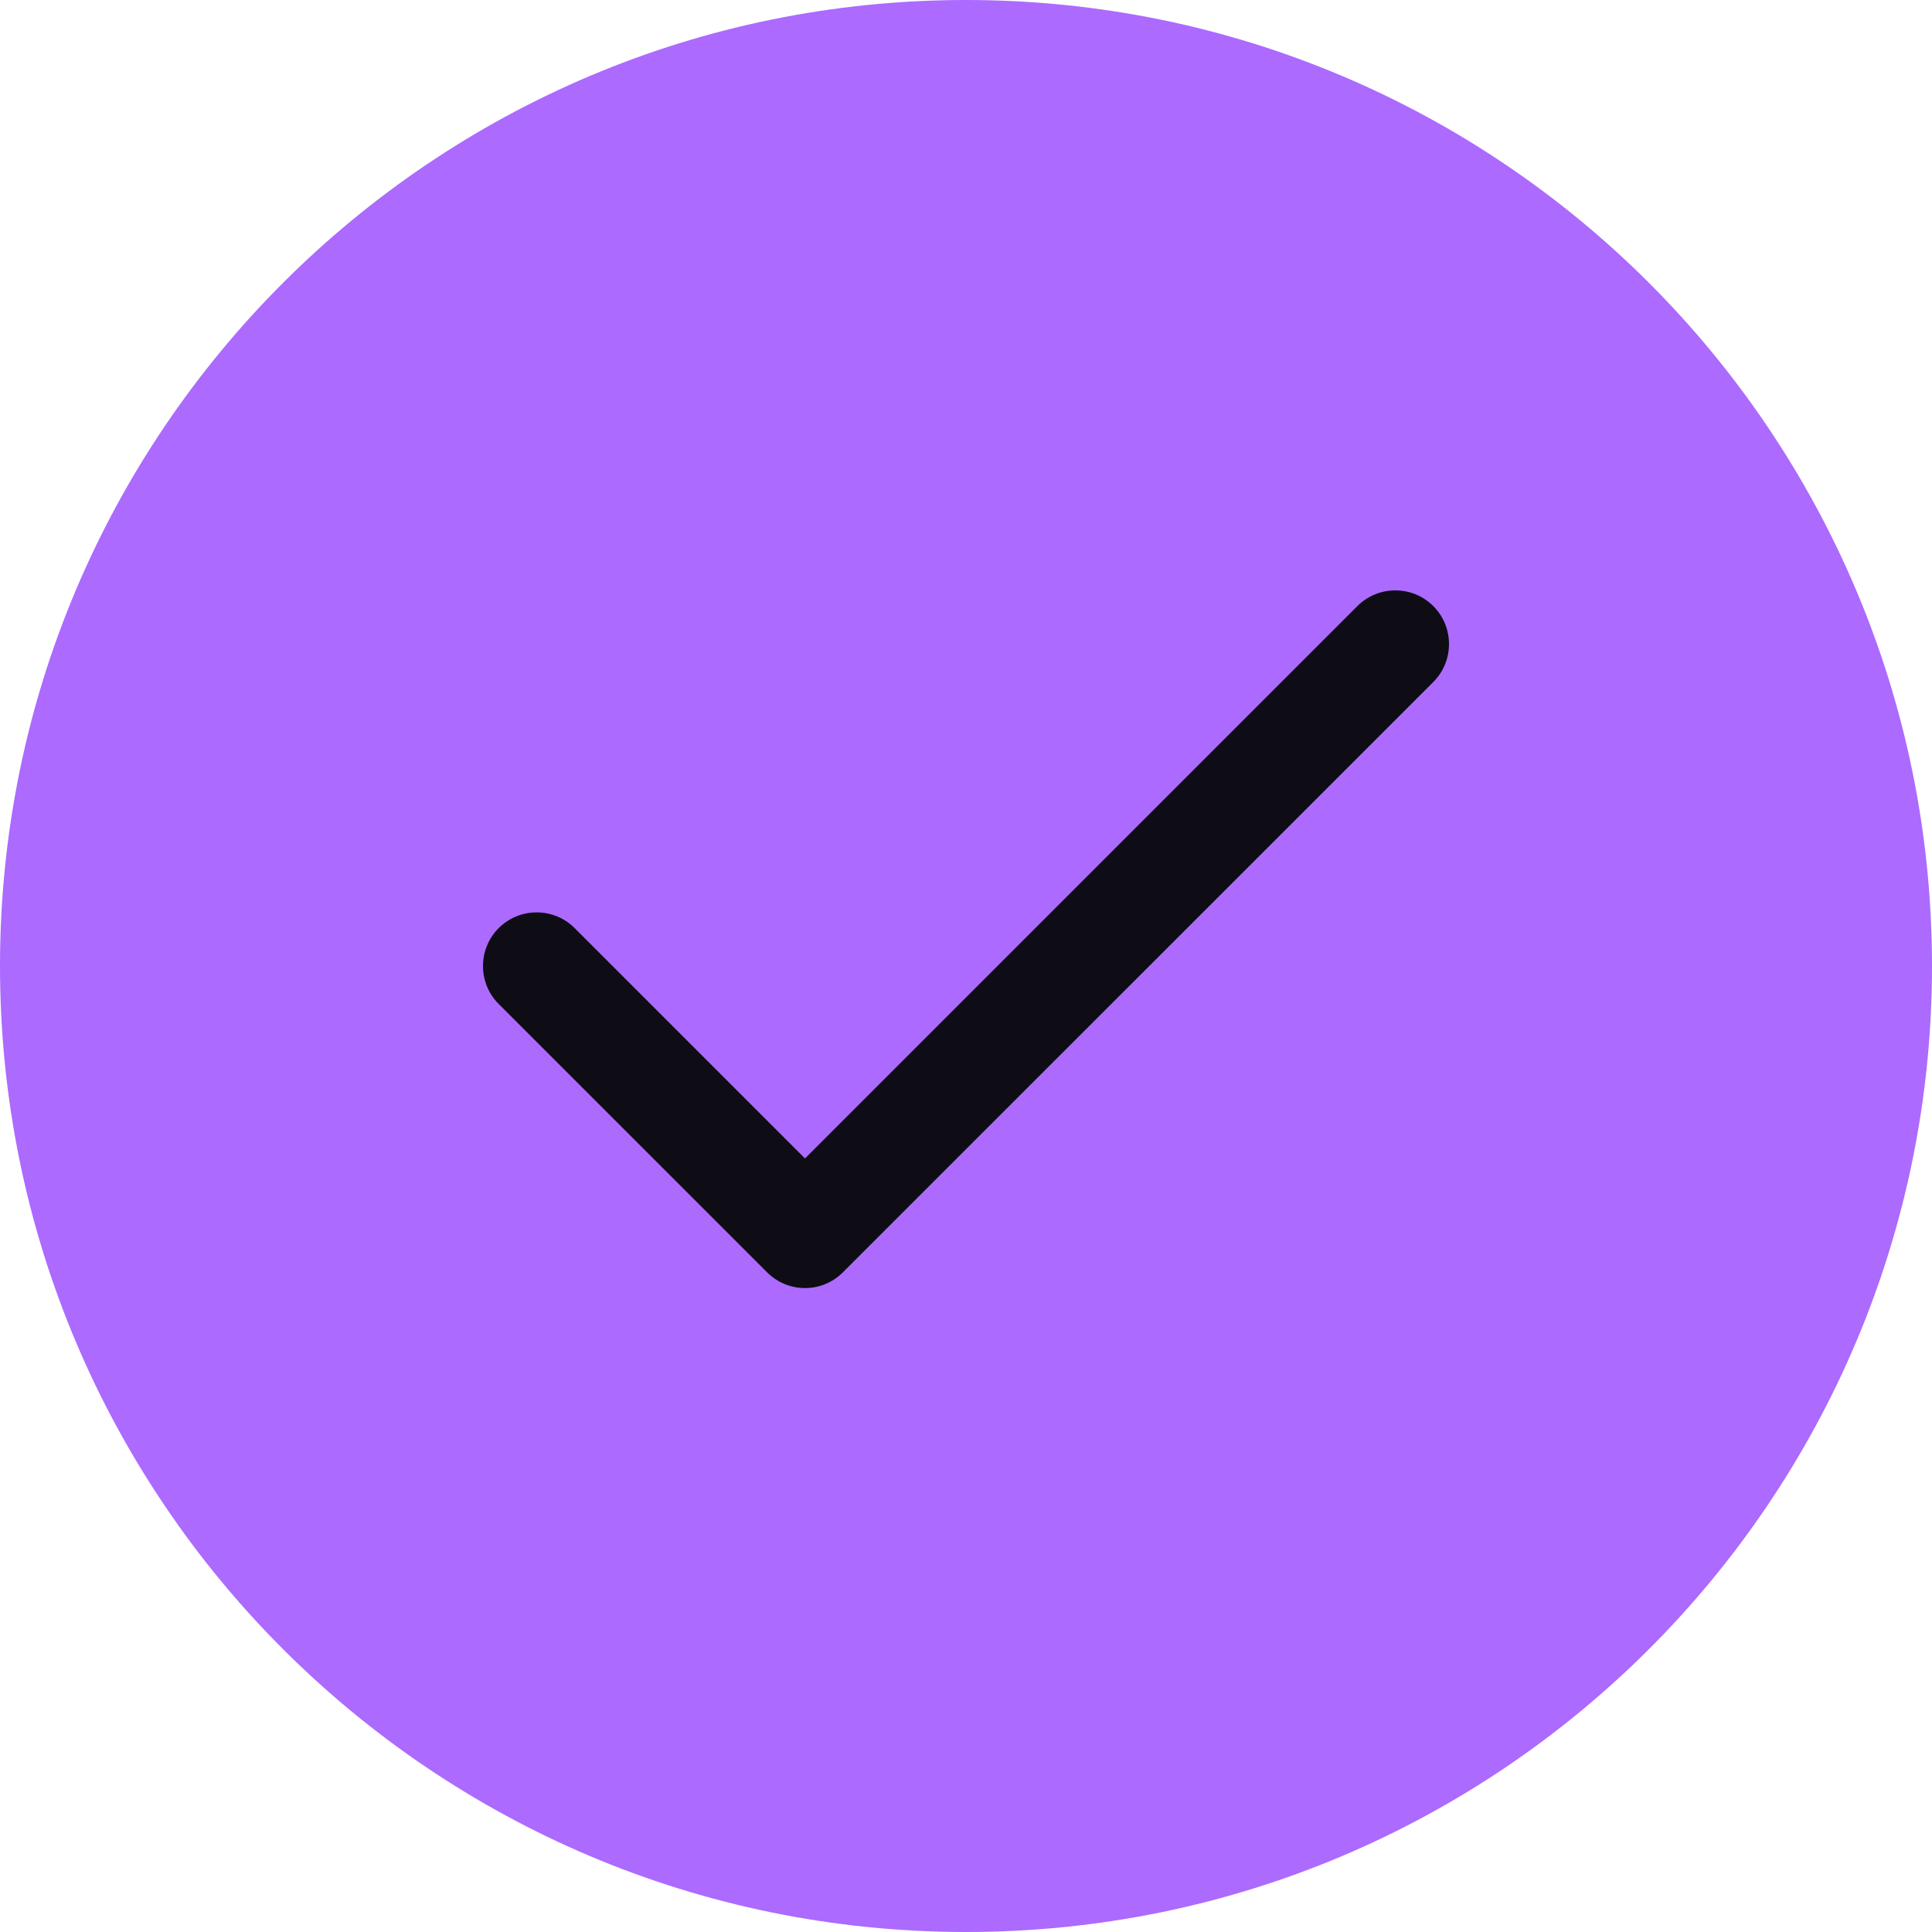
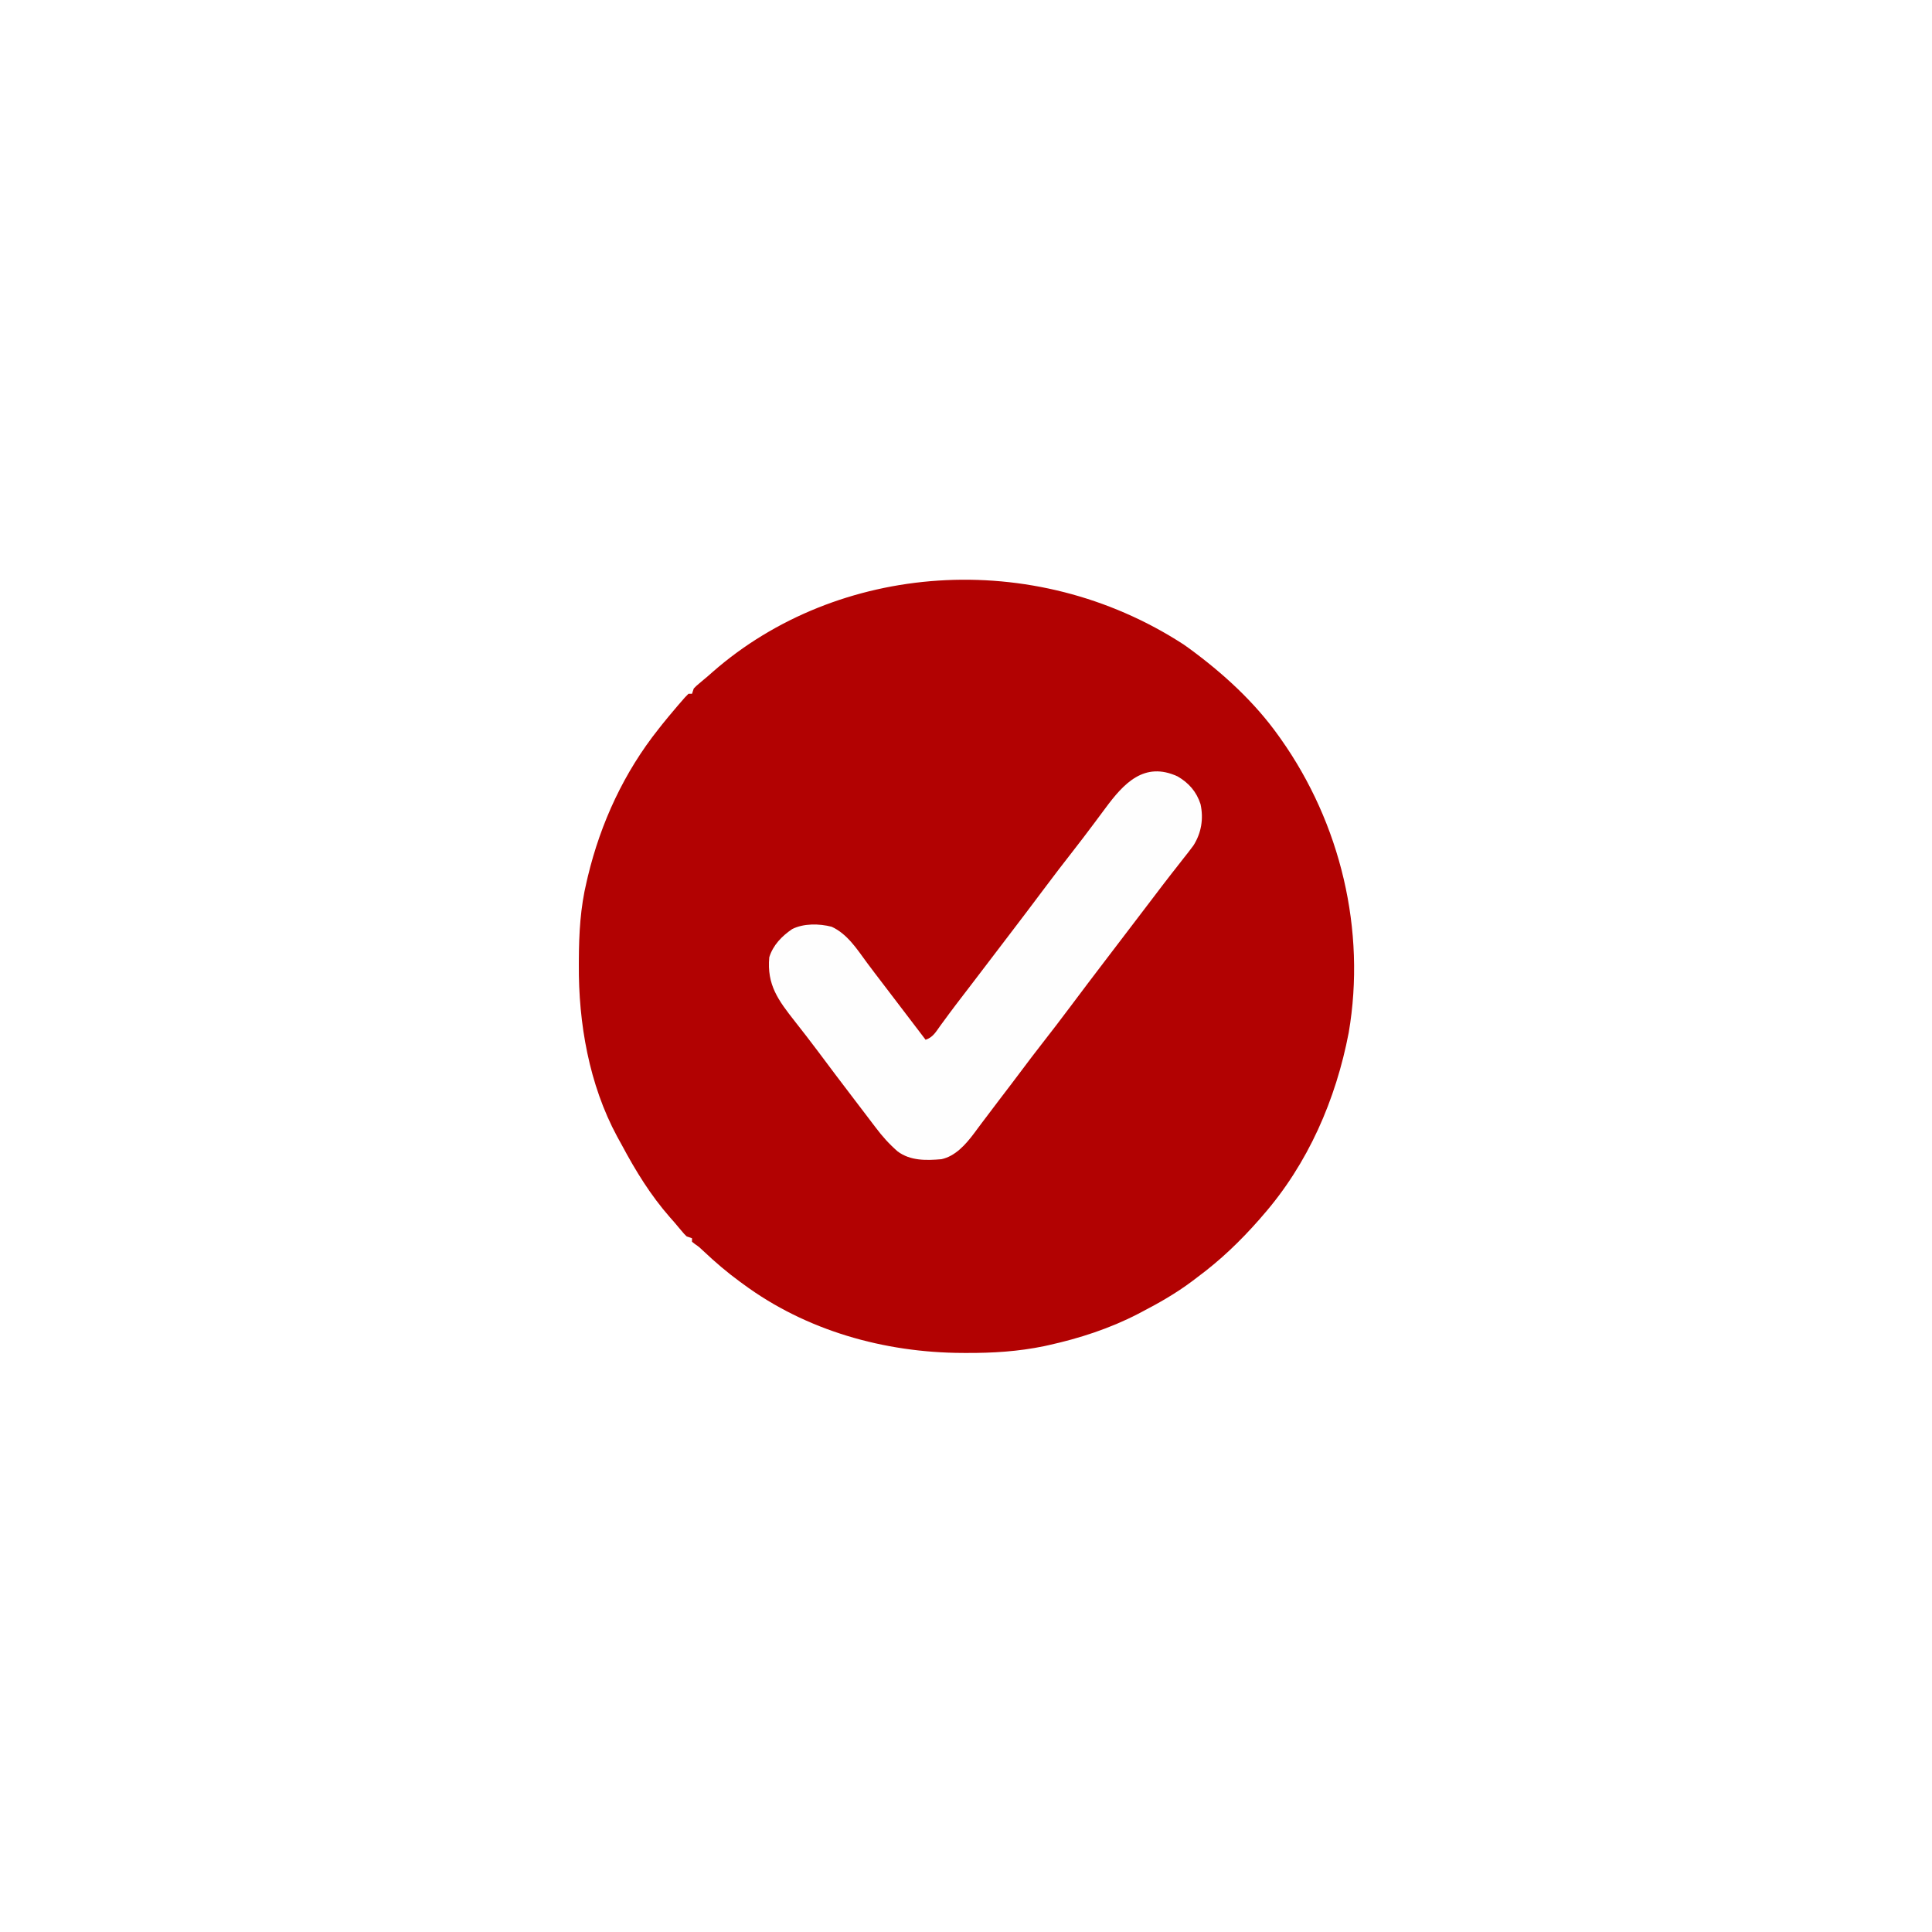
- <svg xmlns="http://www.w3.org/2000/svg" width="24" height="24" viewBox="0 0 24 24" fill="none">
-   <rect width="24" height="24" rx="12" fill="#AC6AFF" />
-   <path fill-rule="evenodd" clip-rule="evenodd" d="M17.805 7.529C18.065 7.79 18.065 8.212 17.805 8.472L10.471 15.805C10.211 16.066 9.789 16.066 9.529 15.805L6.195 12.472C5.935 12.212 5.935 11.79 6.195 11.529C6.456 11.269 6.878 11.269 7.138 11.529L10 14.391L16.862 7.529C17.122 7.269 17.544 7.269 17.805 7.529Z" fill="#0E0C15" />
+ <svg xmlns="http://www.w3.org/2000/svg" version="1.1" width="1100" height="1100">
+   <path d="M0 0 C1.005 0.715 2.011 1.431 3.047 2.168 C22.209 16.192 40.201 32.586 54 52 C54.417 52.583 54.833 53.166 55.262 53.766 C89.244 101.826 103.869 162.636 93.907 220.916 C86.618 259.048 70.718 295.642 45 325 C44.319 325.79 43.639 326.58 42.938 327.395 C32.288 339.512 20.958 350.399 8 360 C6.88 360.85 5.76 361.7 4.641 362.551 C-4.392 369.305 -14.002 374.806 -24 380 C-24.684 380.358 -25.368 380.717 -26.073 381.086 C-42.109 389.379 -59.337 394.983 -76.938 398.875 C-77.799 399.066 -78.66 399.257 -79.547 399.454 C-94.172 402.476 -108.731 403.383 -123.625 403.312 C-124.453 403.31 -125.281 403.308 -126.135 403.306 C-170.446 403.122 -215.067 390.619 -251 364 C-251.554 363.597 -252.108 363.194 -252.679 362.779 C-260.033 357.412 -266.819 351.592 -273.441 345.348 C-275.886 343.014 -275.886 343.014 -278.34 341.309 C-279.162 340.661 -279.162 340.661 -280 340 C-280 339.34 -280 338.68 -280 338 C-280.99 337.67 -281.98 337.34 -283 337 C-284.438 335.609 -284.438 335.609 -286 333.75 C-286.612 333.024 -287.225 332.299 -287.855 331.551 C-288.563 330.709 -289.271 329.867 -290 329 C-290.842 328.045 -291.684 327.09 -292.551 326.105 C-303.585 313.524 -312.064 299.716 -319.935 284.983 C-320.82 283.336 -321.729 281.701 -322.645 280.07 C-338.606 250.434 -344.667 215.566 -344.438 182.25 C-344.434 181.293 -344.431 180.335 -344.427 179.349 C-344.35 164.23 -343.555 149.756 -340 135 C-339.764 133.991 -339.528 132.982 -339.285 131.942 C-331.947 101.392 -318.616 72.62 -299 48 C-298.207 46.997 -297.414 45.994 -296.598 44.961 C-294.433 42.275 -292.233 39.629 -290 37 C-288.879 35.675 -288.879 35.675 -287.734 34.324 C-283.66 29.612 -283.66 29.612 -282 28 C-281.34 28 -280.68 28 -280 28 C-279.505 26.515 -279.505 26.515 -279 25 C-277.609 23.562 -277.609 23.562 -275.75 22 C-274.658 21.078 -274.658 21.078 -273.543 20.137 C-272.704 19.432 -271.865 18.726 -271 18 C-270.068 17.181 -269.136 16.363 -268.176 15.52 C-197.242 -46.556 -85.836 -55.793 0 0 Z " fill="#B20202" transform="translate(674,367)" />
+   <path d="M0 0 C6.384 3.732 10.738 8.701 13.031 15.773 C14.824 24.049 13.551 32.113 9.012 39.291 C7.17 41.808 5.261 44.252 3.312 46.688 C1.86 48.547 0.409 50.406 -1.043 52.266 C-1.785 53.207 -2.526 54.149 -3.291 55.119 C-6.742 59.522 -10.119 63.981 -13.5 68.438 C-14.833 70.188 -16.166 71.938 -17.5 73.688 C-18.16 74.554 -18.82 75.42 -19.5 76.312 C-25.5 84.188 -25.5 84.188 -27.5 86.813 C-28.833 88.562 -30.165 90.311 -31.498 92.06 C-34.841 96.45 -38.186 100.837 -41.535 105.223 C-48.104 113.828 -54.645 122.452 -61.125 131.125 C-66.553 138.389 -72.074 145.573 -77.657 152.718 C-81.49 157.626 -85.256 162.577 -88.977 167.57 C-93.055 173.029 -97.197 178.44 -101.335 183.853 C-104.637 188.173 -107.927 192.499 -111.176 196.859 C-111.749 197.624 -112.322 198.388 -112.913 199.175 C-113.973 200.589 -115.028 202.008 -116.075 203.432 C-120.729 209.612 -126.628 216.266 -134.5 217.938 C-143.173 218.691 -152.172 218.91 -159.424 213.503 C-164.229 209.318 -168.183 204.903 -172 199.812 C-172.591 199.038 -173.182 198.264 -173.791 197.466 C-175.052 195.813 -176.309 194.157 -177.563 192.498 C-179.51 189.924 -181.47 187.359 -183.434 184.797 C-190.678 175.333 -197.851 165.818 -204.978 156.266 C-209.24 150.572 -213.601 144.964 -218 139.375 C-227.31 127.512 -233.98 118.716 -232.5 102.938 C-230.347 96.046 -225.38 90.958 -219.5 86.938 C-212.965 83.609 -204.024 83.763 -196.988 85.59 C-188.072 89.672 -182.569 98.326 -176.958 105.97 C-173.993 109.97 -170.959 113.918 -167.938 117.875 C-166.561 119.68 -165.185 121.484 -163.809 123.289 C-163.107 124.208 -162.406 125.128 -161.683 126.075 C-157.953 130.965 -154.227 135.858 -150.5 140.75 C-149.146 142.527 -147.792 144.305 -146.438 146.082 C-145.458 147.367 -144.479 148.652 -143.5 149.938 C-139.271 148.528 -137.639 145.423 -135.125 141.938 C-134.04 140.462 -132.954 138.986 -131.867 137.512 C-131.309 136.75 -130.75 135.989 -130.175 135.205 C-127.576 131.687 -124.915 128.218 -122.25 124.75 C-121.157 123.324 -120.065 121.899 -118.973 120.473 C-118.13 119.373 -118.13 119.373 -117.27 118.25 C-113.39 113.18 -109.524 108.099 -105.656 103.019 C-102.257 98.556 -98.857 94.095 -95.453 89.637 C-88.888 81.036 -82.351 72.418 -75.875 63.75 C-70.521 56.586 -65.077 49.5 -59.567 42.456 C-55.738 37.553 -51.972 32.609 -48.25 27.625 C-47.76 26.971 -47.27 26.317 -46.766 25.644 C-44.885 23.132 -43.004 20.62 -41.141 18.096 C-30.745 4.016 -19.003 -8.766 0 0 Z " fill="#FEFEFE" transform="translate(670.5,442.0625)" />
</svg>
